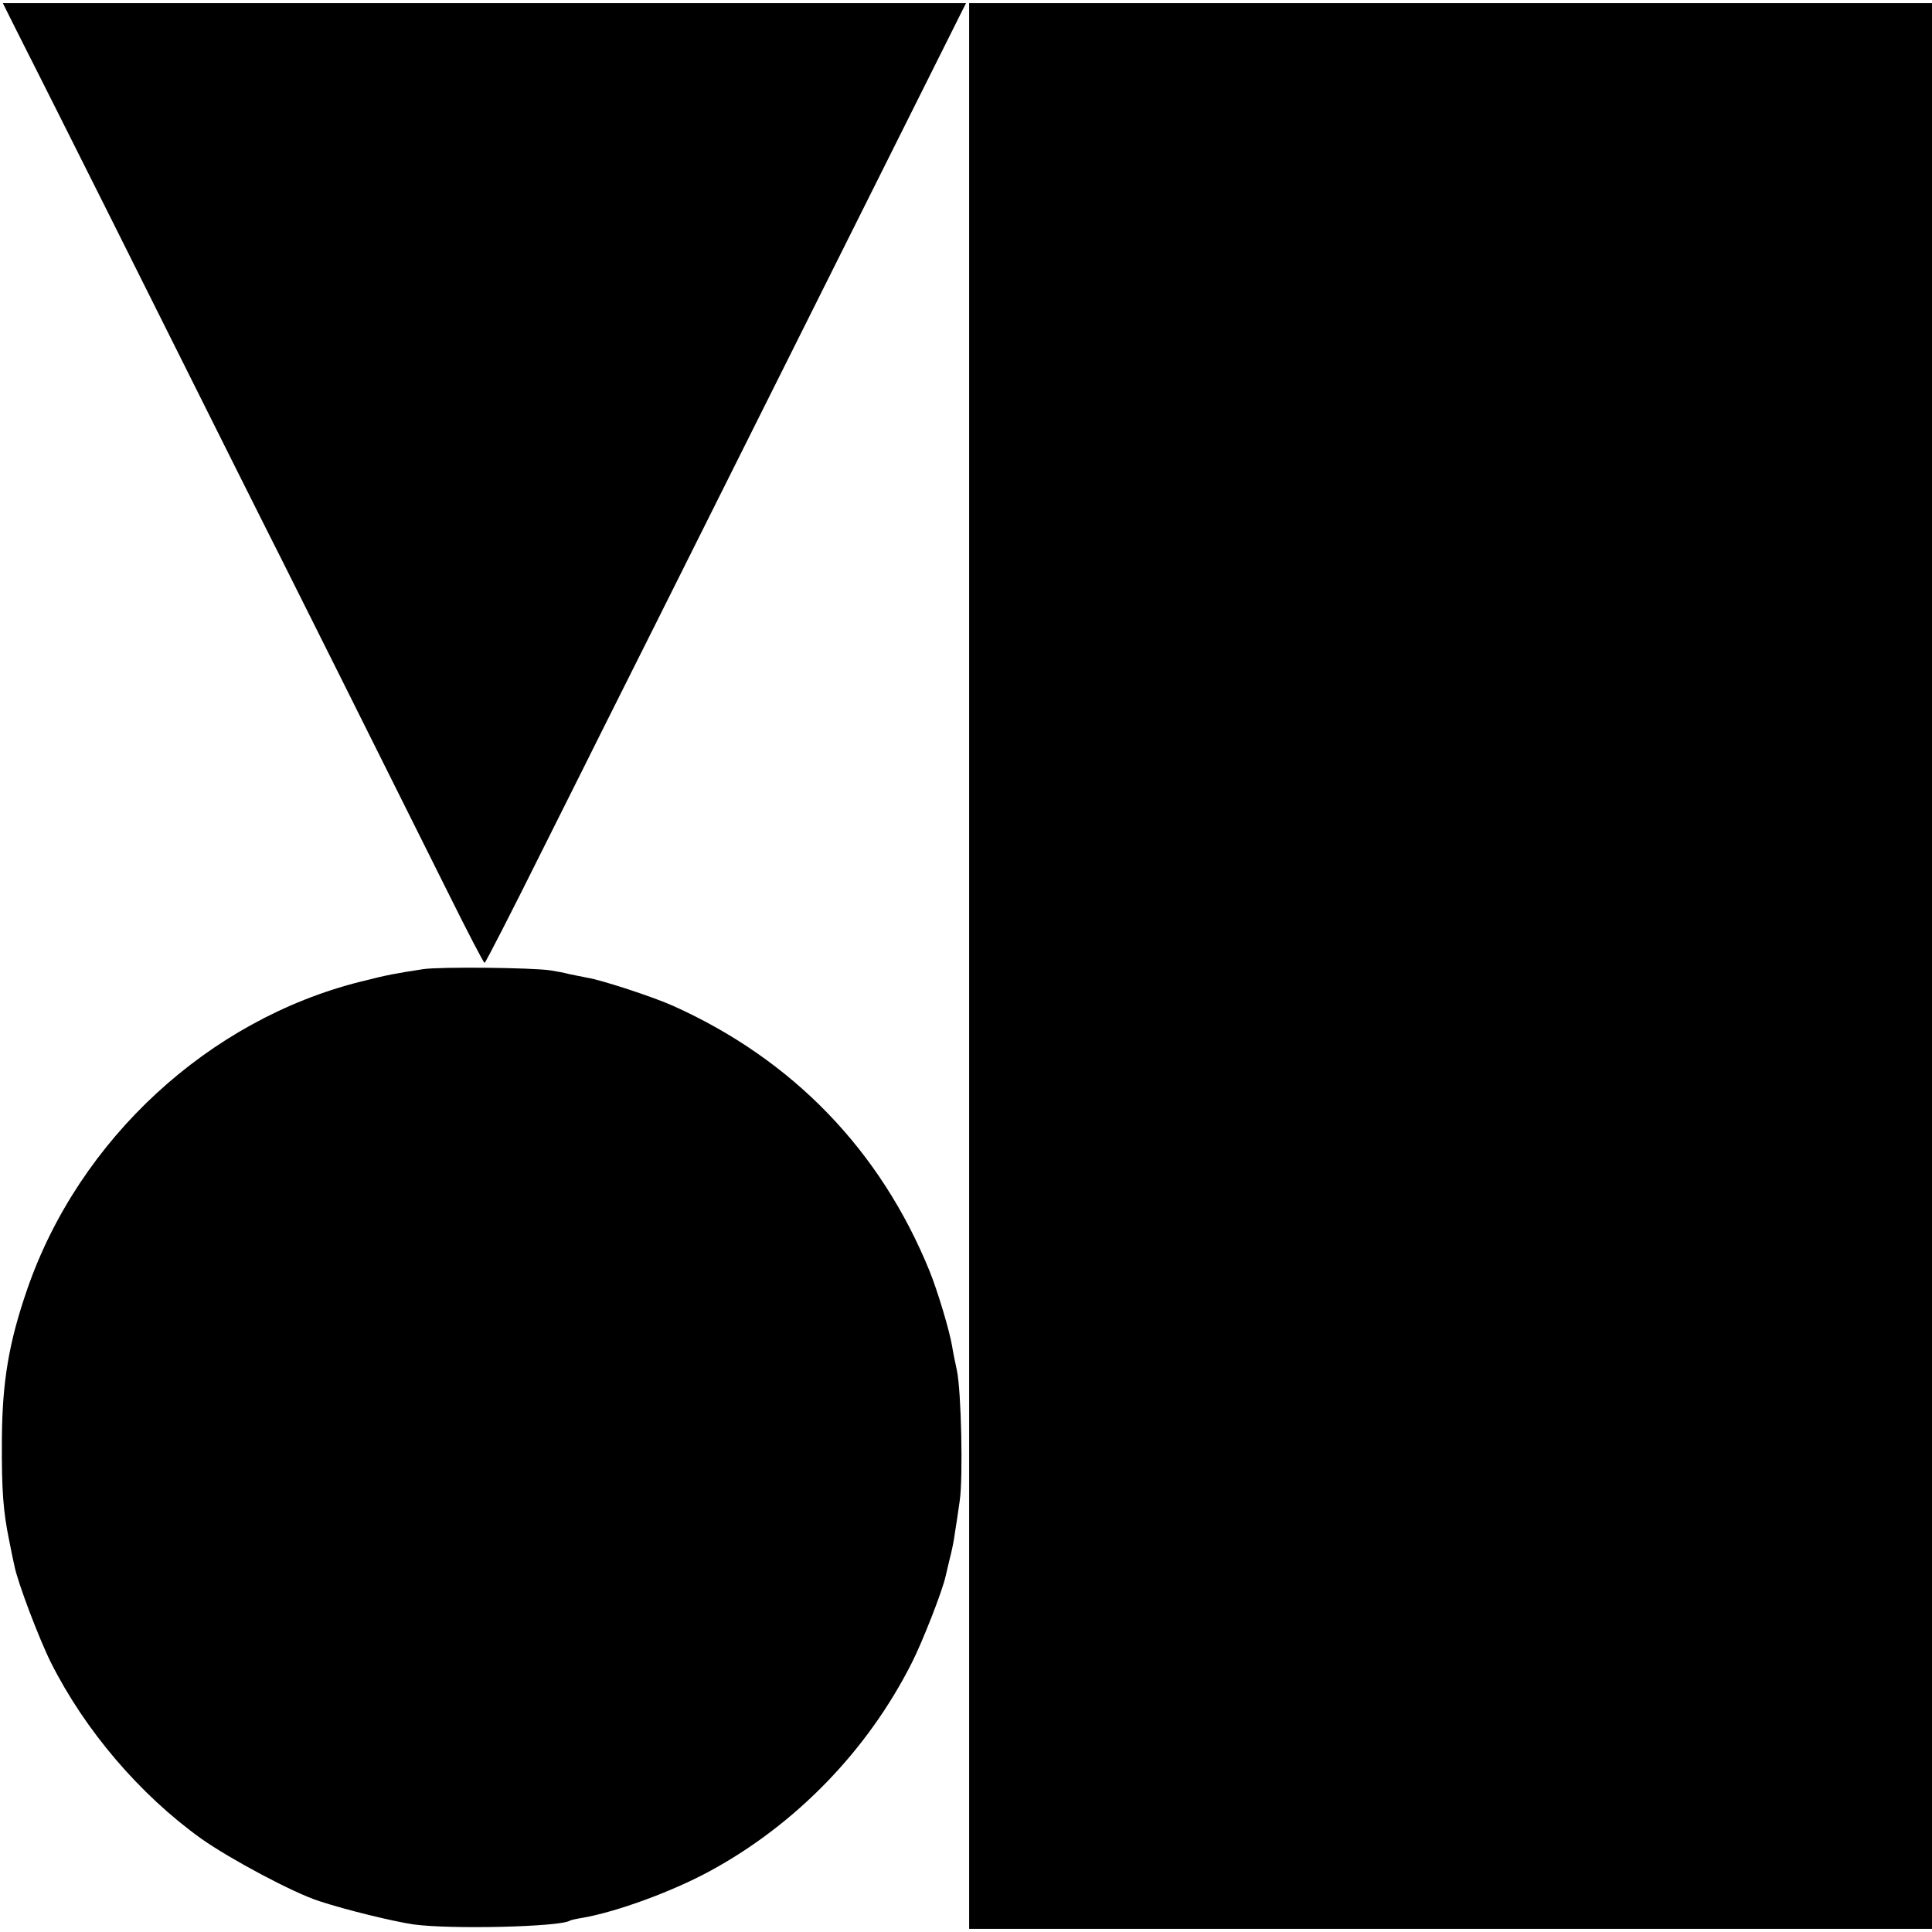
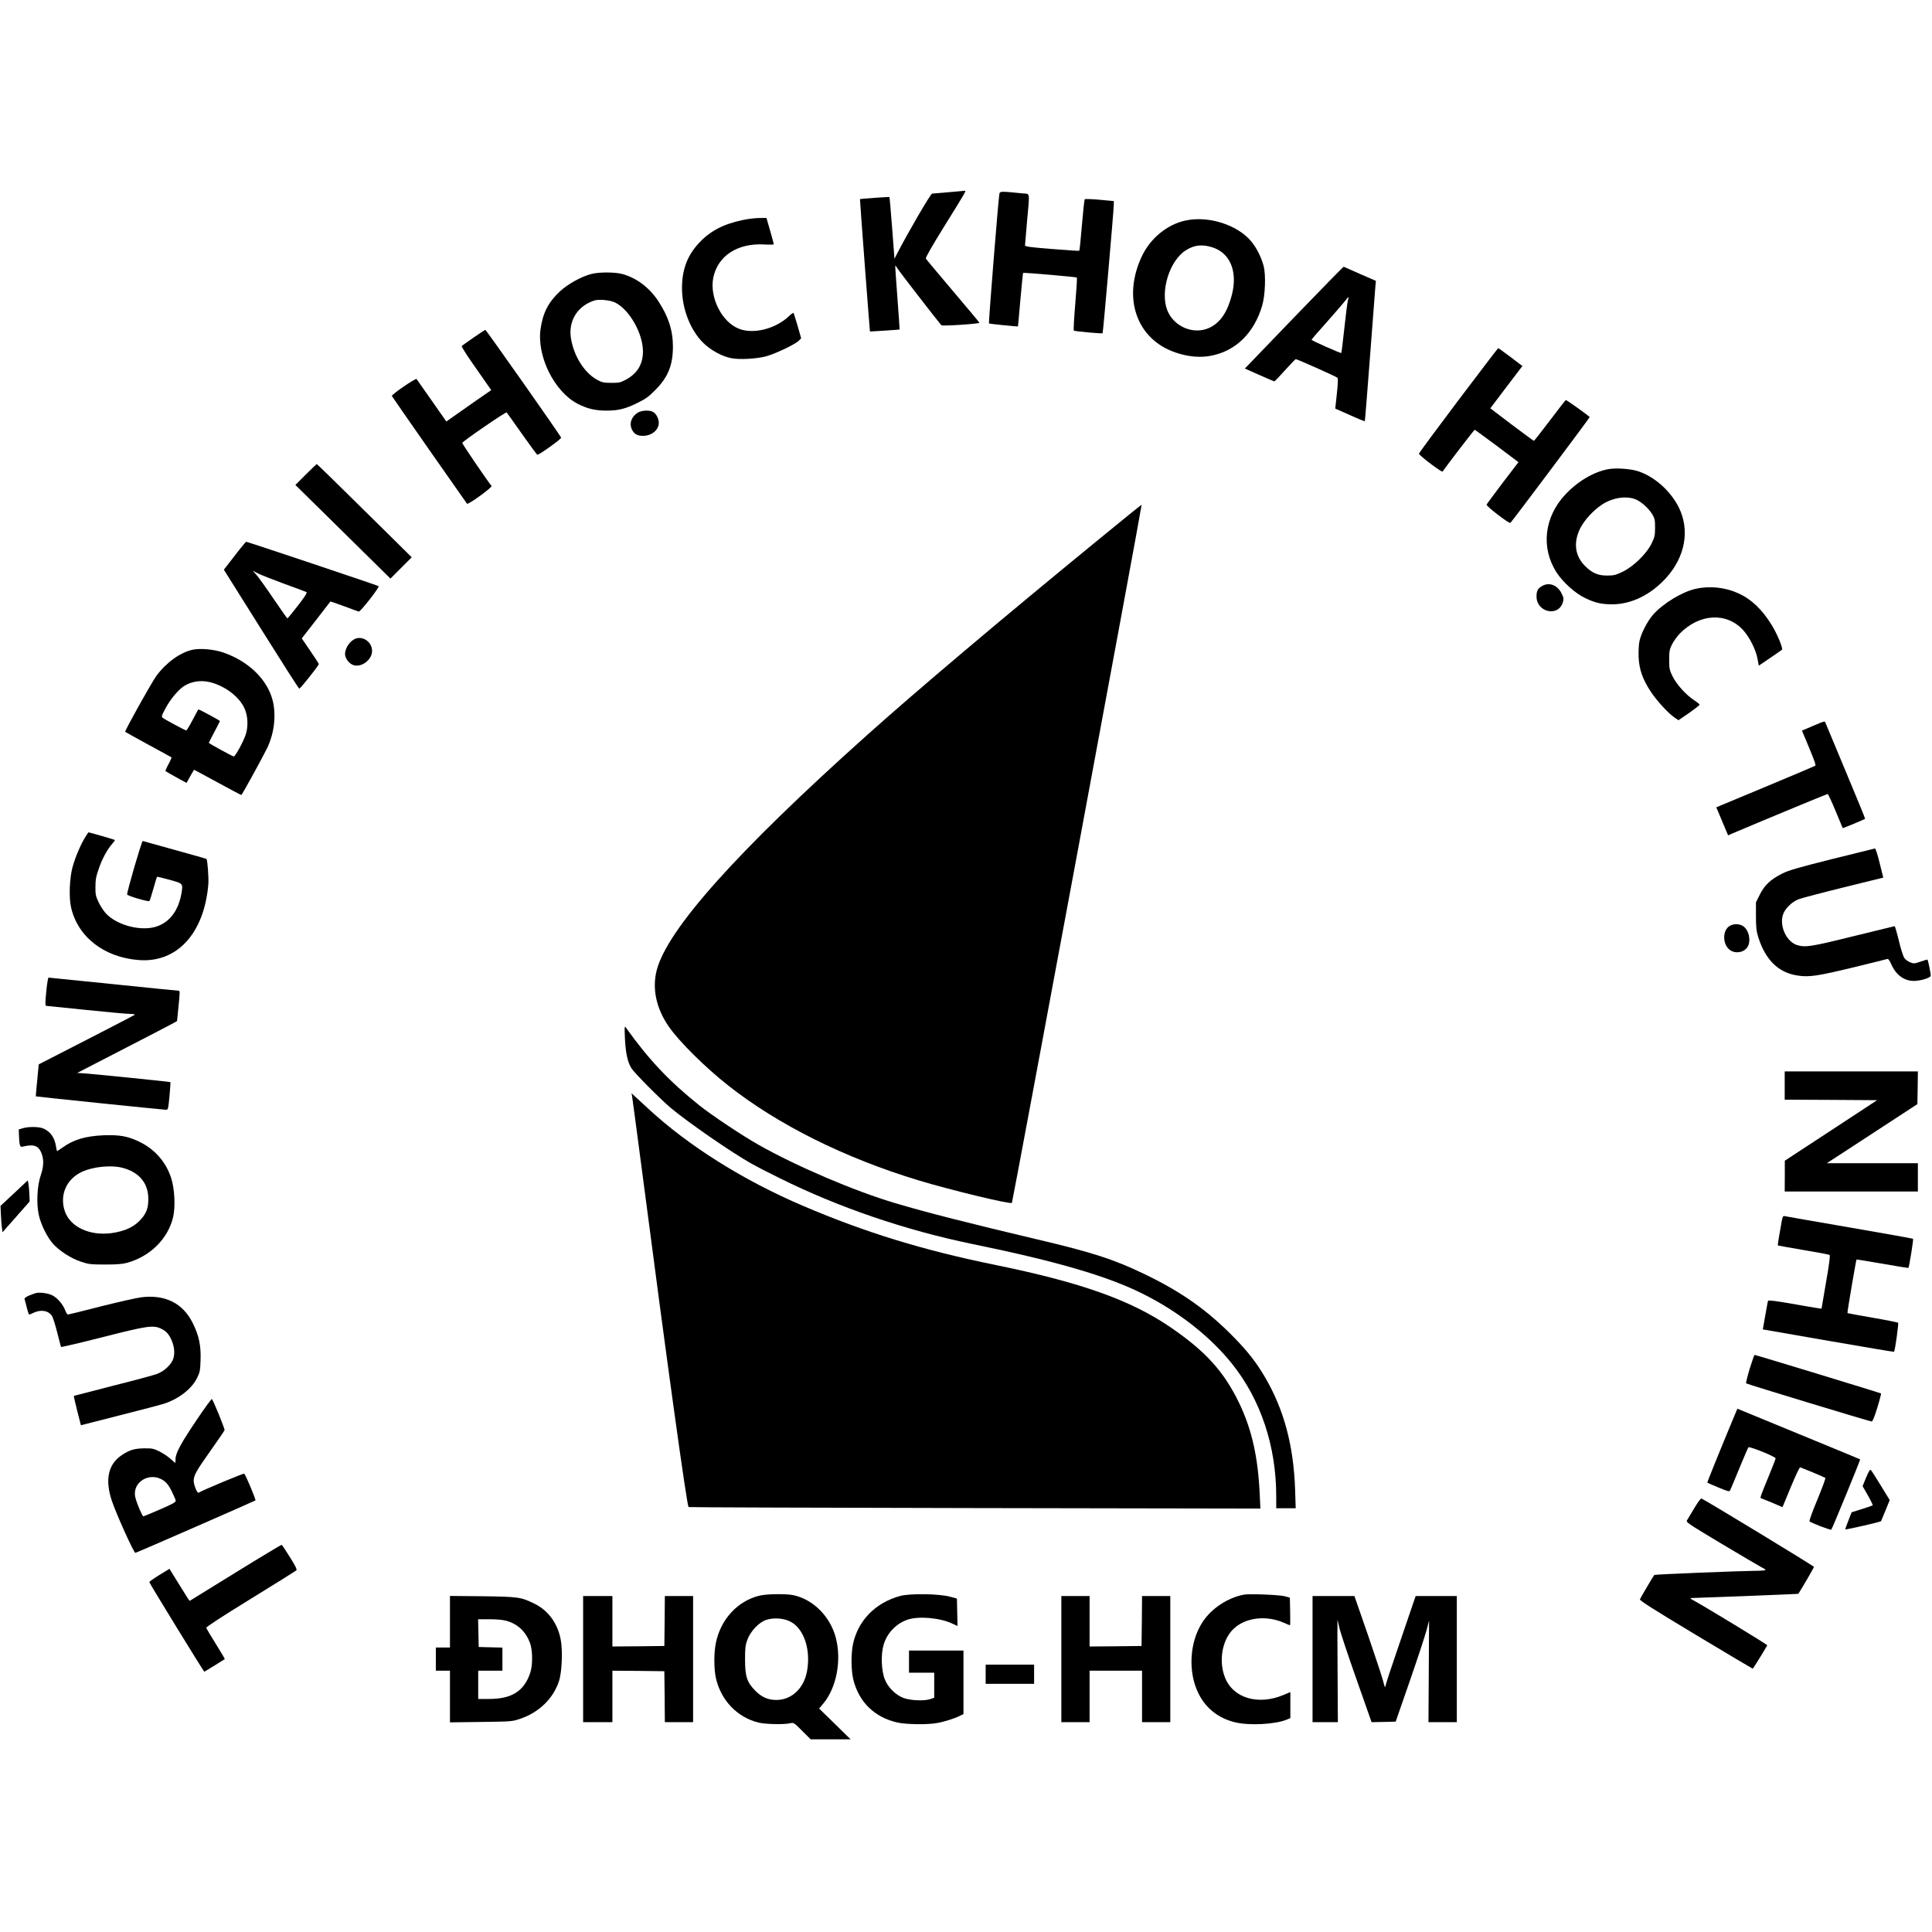
- <svg xmlns="http://www.w3.org/2000/svg" version="1.0" width="614pt" height="614pt" viewBox="0 0 614 614" preserveAspectRatio="xMidYMid meet">
-   <g transform="translate(0,614) scale(0.1,-0.1)" fill="#000000" stroke="none">
-     <path d="M55 6038 c26 -51 50 -100 55 -109 5 -9 113 -225 241 -480 363 -727 531 -1062 540 -1079 8 -15 314 -628 533 -1067 61 -123 113 -223 116 -223 3 0 86 162 185 361 99 198 181 361 181 362 1 1 263 525 583 1165 l581 1162 -1531 0 -1530 0 46 -92z" />
-     <path d="M3080 3070 l0 -3060 1530 0 1530 0 0 3060 0 3060 -1530 0 -1530 0 0 -3060z" />
-     <path d="M1345 3060 c-90 -14 -109 -17 -200 -40 -482 -121 -893 -500 -1058 -976 -59 -170 -80 -296 -81 -479 -1 -163 4 -228 24 -325 6 -30 13 -65 16 -77 10 -52 79 -233 116 -307 108 -215 282 -419 477 -559 92 -65 294 -173 376 -199 85 -28 237 -65 300 -74 116 -16 464 -8 496 12 3 2 21 6 40 9 109 19 284 83 404 148 275 149 503 385 643 663 35 69 98 231 107 274 2 8 8 33 13 55 6 22 14 60 17 85 4 25 11 70 15 100 11 72 5 351 -9 415 -6 28 -13 62 -15 76 -8 49 -46 176 -72 240 -156 383 -434 671 -814 842 -62 28 -229 83 -275 90 -16 3 -41 8 -55 11 -14 4 -41 9 -60 12 -58 9 -351 12 -405 4z" />
+ <svg xmlns="http://www.w3.org/2000/svg" version="1.0" width="1915pt" height="1915pt" viewBox="0 0 1915 1915" preserveAspectRatio="xMidYMid meet">
+   <g transform="translate(0,1915) scale(0.1,-0.1)" fill="#000000" stroke="none">
+     <path d="M9405 17245 c-82 -7 -157 -14 -166 -14 -15 -1 -243 -393 -345 -591 l-28 -55 -23 304 c-13 168 -25 306 -27 308 -3 3 -289 -17 -292 -21 -2 -2 97 -1311 99 -1312 3 -1 292 18 294 20 1 1 -9 143 -22 316 -13 173 -23 316 -21 317 2 2 13 -12 24 -31 15 -26 391 -512 433 -560 9 -10 381 14 377 25 -2 5 -120 147 -263 315 -143 169 -264 313 -268 321 -5 8 61 124 187 327 197 316 215 347 200 345 -5 -1 -76 -7 -159 -14z" />
+     <path d="M9906 17229 c-10 -48 -109 -1279 -103 -1285 4 -4 283 -33 287 -29 1 0 11 118 24 263 13 144 25 264 27 267 6 5 527 -40 533 -46 3 -3 -4 -121 -16 -262 -12 -141 -18 -260 -15 -264 8 -7 279 -32 286 -26 5 4 110 1215 111 1274 l0 36 -141 13 c-77 7 -143 9 -147 5 -4 -3 -16 -119 -28 -256 -11 -137 -23 -251 -26 -254 -3 -3 -125 5 -271 17 -226 18 -267 24 -267 37 0 9 9 115 20 236 27 303 32 271 -42 278 -219 22 -226 22 -232 -4z" />
+     <path d="M7361 16969 c-193 -41 -323 -109 -434 -229 -115 -124 -167 -263 -167 -446 0 -201 80 -411 206 -538 73 -74 186 -137 281 -156 81 -17 259 -7 353 20 94 27 287 120 318 153 l23 24 -35 123 c-20 68 -38 125 -41 128 -3 3 -22 -10 -43 -30 -131 -126 -349 -183 -494 -128 -172 64 -297 312 -258 507 44 216 238 344 503 330 53 -3 97 -2 97 1 0 4 -16 64 -36 134 l-37 128 -71 -1 c-39 0 -113 -9 -165 -20z" />
+     <path d="M11750 16964 c-177 -38 -342 -171 -427 -344 -203 -418 -60 -834 332 -965 123 -42 244 -52 350 -31 246 48 427 227 506 498 30 103 37 300 15 388 -22 86 -67 177 -121 244 -136 167 -426 260 -655 210z m265 -265 c178 -55 254 -239 196 -469 -43 -170 -113 -275 -219 -327 -156 -76 -357 6 -422 172 -73 188 23 495 187 596 82 51 158 59 258 28z" />
+     <path d="M12826 16003 l-487 -506 142 -63 c79 -35 146 -64 150 -64 5 0 52 49 106 110 54 60 102 110 107 110 14 0 400 -172 412 -184 8 -8 6 -53 -5 -158 l-16 -148 145 -64 c79 -36 146 -63 148 -61 2 1 25 292 52 646 27 354 51 667 53 694 l5 51 -156 68 c-87 38 -160 71 -163 72 -3 2 -225 -225 -493 -503z m534 166 c-5 -19 -21 -142 -35 -274 -14 -132 -28 -241 -30 -244 -6 -5 -294 123 -295 131 0 4 64 78 142 165 77 87 159 181 182 210 22 29 42 51 43 49 1 -1 -2 -18 -7 -37z" />
+     <path d="M5860 16434 c-102 -27 -234 -101 -312 -174 -113 -106 -167 -211 -190 -371 -38 -269 135 -620 367 -741 95 -49 174 -68 287 -68 117 0 187 17 308 77 78 38 109 60 175 127 127 127 175 247 175 431 0 160 -45 299 -146 452 -90 135 -218 231 -360 268 -73 19 -231 19 -304 -1z m240 -284 c140 -72 271 -303 273 -480 1 -127 -54 -220 -165 -281 -58 -31 -70 -34 -148 -34 -72 0 -92 4 -135 27 -128 67 -234 230 -265 410 -30 173 61 324 230 379 46 16 162 4 210 -21z" />
+     <path d="M4694 15804 c-60 -42 -113 -79 -117 -84 -5 -4 45 -83 110 -176 65 -93 133 -190 150 -215 l32 -46 -152 -105 c-84 -59 -184 -129 -222 -156 l-71 -50 -144 206 c-80 113 -148 210 -151 215 -8 12 -250 -154 -245 -168 4 -10 732 -1052 745 -1068 12 -12 253 163 243 176 -56 72 -293 420 -290 427 6 18 432 310 440 302 4 -4 72 -100 151 -212 79 -112 147 -205 153 -207 15 -5 239 156 236 169 -5 19 -743 1068 -751 1068 -4 0 -57 -34 -117 -76z" />
+     <path d="M14455 15182 c-214 -284 -390 -522 -390 -529 0 -17 226 -188 234 -177 46 67 313 414 318 414 3 0 102 -72 220 -160 l214 -161 -156 -204 c-85 -112 -157 -210 -160 -217 -5 -15 225 -192 236 -181 32 35 790 1046 786 1049 -26 26 -232 172 -237 169 -5 -3 -76 -95 -159 -205 -84 -110 -154 -200 -157 -200 -3 0 -101 73 -219 161 l-213 162 159 210 159 209 -117 89 c-65 49 -120 88 -123 88 -3 0 -180 -233 -395 -517z" />
+     <path d="M6322 15060 c-64 -39 -88 -110 -57 -170 22 -43 53 -60 108 -60 87 0 157 58 157 130 0 38 -23 84 -52 104 -32 23 -115 21 -156 -4z" />
+     <path d="M3031 14446 l-103 -103 314 -309 c172 -170 384 -378 471 -464 l157 -155 106 106 105 105 -283 280 c-486 480 -654 644 -659 644 -2 0 -51 -47 -108 -104z" />
+     <path d="M15943 14500 c-144 -26 -304 -120 -426 -250 -212 -225 -246 -531 -87 -776 64 -98 186 -207 284 -253 96 -46 160 -61 265 -61 191 0 383 94 536 262 190 210 237 476 124 701 -84 166 -245 307 -408 358 -75 23 -214 32 -288 19z m260 -296 c57 -19 138 -90 175 -153 24 -40 27 -56 27 -131 0 -75 -4 -93 -33 -154 -48 -102 -181 -232 -288 -283 -69 -33 -88 -38 -154 -38 -92 0 -149 25 -220 96 -100 100 -116 232 -47 372 40 80 129 178 214 234 100 67 230 90 326 57z" />
+     <path d="M10884 13798 c-958 -784 -1804 -1499 -2294 -1938 -1289 -1154 -1977 -1924 -2081 -2328 -46 -182 -5 -376 119 -556 101 -147 361 -405 588 -584 496 -391 1154 -719 1889 -942 325 -98 910 -239 925 -223 7 8 1291 6916 1286 6920 -1 2 -196 -155 -432 -349z" />
+     <path d="M2374 13703 c-33 -43 -81 -105 -108 -139 l-47 -61 369 -588 c203 -324 373 -590 378 -591 9 -3 194 229 194 244 0 4 -38 63 -84 130 l-85 124 141 181 c78 100 142 183 143 185 1 1 62 -20 136 -47 74 -28 139 -51 145 -53 16 -4 208 242 197 252 -7 7 -1300 440 -1313 440 -3 0 -32 -35 -66 -77z m444 -340 c114 -41 213 -78 220 -82 9 -5 -17 -46 -85 -134 -54 -69 -101 -126 -104 -127 -3 0 -66 89 -139 197 -74 109 -150 215 -170 237 l-35 39 53 -27 c29 -15 146 -61 260 -103z" />
+     <path d="M15283 13340 c-41 -24 -53 -48 -53 -102 0 -158 217 -206 261 -58 10 34 9 44 -12 87 -42 85 -125 116 -196 73z" />
+     <path d="M16810 13314 c-133 -28 -326 -145 -424 -256 -57 -65 -120 -187 -136 -265 -7 -34 -10 -99 -8 -158 6 -121 40 -219 120 -340 58 -89 172 -213 234 -256 l41 -28 105 72 c57 40 104 77 104 82 0 6 -25 26 -56 46 -78 51 -173 156 -212 236 -30 62 -33 76 -33 163 0 84 3 102 28 153 16 31 50 79 76 106 196 201 468 215 631 33 63 -70 125 -194 141 -284 l12 -66 111 75 c61 42 115 79 119 83 13 11 -48 158 -102 245 -95 154 -200 254 -328 313 -130 60 -283 77 -423 46z" />
+     <path d="M3535 12823 c-59 -15 -115 -91 -115 -157 0 -46 48 -103 95 -112 72 -13 157 48 171 123 16 87 -67 167 -151 146z" />
+     <path d="M1910 12710 c-122 -26 -260 -125 -359 -258 -48 -65 -318 -549 -310 -556 2 -2 105 -59 229 -127 124 -67 227 -124 230 -126 2 -2 -11 -33 -30 -68 -19 -35 -32 -66 -30 -68 8 -6 68 -40 142 -81 l67 -36 36 65 c20 36 38 65 39 65 1 0 106 -56 232 -125 126 -69 232 -125 236 -125 6 0 186 326 253 459 71 143 94 322 60 469 -50 212 -237 396 -491 484 -94 32 -224 44 -304 28z m211 -333 c144 -49 268 -155 309 -264 28 -73 30 -168 6 -243 -25 -74 -105 -222 -120 -218 -19 5 -246 129 -246 135 0 3 25 51 55 108 30 56 55 105 55 108 0 6 -211 120 -215 115 -1 -2 -26 -49 -56 -105 -30 -57 -58 -103 -63 -103 -10 0 -203 103 -230 123 -18 13 -17 17 25 97 47 89 128 185 185 221 86 53 190 62 295 26z" />
+     <path d="M17968 11954 l-107 -46 13 -31 c98 -232 128 -309 120 -316 -5 -4 -228 -99 -495 -210 l-487 -203 45 -107 c24 -58 51 -121 58 -138 l14 -33 43 19 c275 117 936 391 943 391 6 0 41 -76 79 -168 38 -92 70 -168 71 -170 2 -3 216 86 222 92 2 2 -85 214 -193 472 -108 258 -198 475 -201 482 -7 16 -4 17 -125 -34z" />
+     <path d="M841 10846 c-45 -75 -96 -196 -122 -291 -30 -111 -37 -298 -15 -397 65 -293 327 -498 671 -524 379 -30 649 264 690 751 5 64 -8 241 -19 252 -1 1 -141 41 -311 88 -171 47 -315 87 -320 89 -10 3 -156 -499 -155 -530 0 -13 211 -75 221 -65 4 3 21 58 39 121 18 63 34 117 36 119 2 2 58 -11 123 -29 135 -37 135 -37 121 -127 -28 -170 -110 -286 -238 -333 -151 -57 -401 5 -513 127 -22 24 -55 74 -72 111 -28 59 -32 77 -31 152 0 69 6 103 33 179 33 98 83 189 134 248 16 18 28 35 26 37 -3 4 -254 76 -262 76 -1 0 -18 -24 -36 -54z" />
+     <path d="M18160 10635 c-338 -85 -429 -111 -495 -144 -114 -57 -176 -115 -222 -209 l-38 -76 0 -136 c0 -114 4 -147 23 -210 72 -227 202 -353 393 -380 113 -17 196 -4 549 81 179 44 331 81 338 84 8 3 22 -16 36 -48 48 -110 127 -169 225 -170 63 0 160 28 168 49 4 11 -24 151 -32 162 -2 2 -32 -7 -67 -19 -60 -21 -68 -22 -104 -8 -21 8 -48 28 -59 45 -11 16 -36 94 -54 172 -19 78 -38 142 -41 142 -3 0 -187 -45 -410 -100 -411 -102 -472 -112 -553 -89 -104 29 -179 180 -146 297 18 63 87 132 160 160 31 11 231 64 446 117 l390 96 -36 145 c-19 79 -40 144 -46 144 -5 -1 -197 -48 -425 -105z" />
+     <path d="M17148 9974 c-80 -43 -76 -195 6 -245 59 -36 141 -16 171 41 34 65 5 174 -55 205 -36 19 -87 19 -122 -1z" />
+     <path d="M461 9347 c-13 -132 -14 -167 -3 -167 4 0 180 -18 392 -40 212 -22 410 -40 440 -40 31 0 50 -4 45 -9 -6 -5 -222 -117 -481 -250 l-470 -241 -15 -157 c-9 -87 -15 -159 -14 -160 2 -3 1262 -133 1291 -133 20 0 22 8 34 135 7 75 11 137 9 139 -5 4 -802 85 -874 88 l-50 3 440 227 c242 125 465 240 495 257 l55 30 15 151 c14 137 14 150 0 150 -9 0 -301 29 -648 65 -348 36 -637 65 -641 65 -4 0 -13 -51 -20 -113z" />
+     <path d="M6194 8865 c6 -149 27 -244 65 -304 33 -51 288 -307 391 -394 178 -148 598 -438 800 -552 46 -26 173 -92 282 -145 586 -290 1243 -514 1908 -651 839 -172 1344 -320 1693 -496 352 -176 665 -423 880 -692 284 -356 437 -816 437 -1313 l0 -118 97 0 96 0 -6 188 c-15 435 -111 793 -300 1114 -84 143 -168 251 -306 392 -262 268 -515 447 -876 622 -315 152 -525 220 -1090 353 -640 151 -1090 265 -1397 357 -400 119 -974 364 -1348 576 -162 91 -469 296 -590 393 -295 236 -497 449 -723 765 -17 24 -18 22 -13 -95z" />
+     <path d="M17690 8390 l0 -140 458 -2 458 -3 -457 -300 -458 -300 0 -152 -1 -153 660 0 660 0 0 140 0 140 -451 0 -452 0 169 110 c93 60 295 192 449 293 l280 183 3 162 2 162 -660 0 -660 0 0 -140z" />
+     <path d="M6265 8285 c3 -17 51 -374 106 -795 240 -1842 437 -3261 454 -3278 2 -3 1279 -7 2836 -10 l2832 -5 -7 149 c-17 365 -79 637 -202 894 -151 314 -332 514 -679 752 -394 270 -885 445 -1730 618 -727 148 -1295 323 -1912 586 -597 255 -1142 597 -1543 970 -52 48 -110 101 -128 118 l-32 30 5 -29z" />
+     <path d="M226 7967 l-40 -12 2 -60 c4 -97 10 -118 35 -111 104 26 152 13 182 -50 31 -66 31 -140 0 -230 -36 -102 -46 -277 -21 -394 20 -95 83 -223 142 -289 64 -71 179 -145 277 -177 75 -25 96 -28 237 -28 119 0 170 4 220 17 229 64 405 238 456 453 24 102 15 283 -20 389 -50 155 -160 282 -309 355 -117 58 -202 73 -362 67 -179 -8 -297 -43 -406 -122 -27 -19 -51 -35 -53 -35 -2 0 -7 21 -11 47 -13 87 -56 148 -127 178 -44 18 -146 19 -202 2z m987 -392 c166 -43 257 -152 257 -308 0 -81 -14 -127 -53 -179 -70 -91 -167 -141 -314 -161 -215 -28 -407 62 -460 216 -55 161 15 322 172 393 109 50 288 68 398 39z" />
+     <path d="M140 7323 l-135 -126 4 -86 c2 -47 6 -106 10 -130 l6 -45 135 153 134 152 -3 72 c-1 40 -6 87 -9 104 l-7 33 -135 -127z" />
+     <path d="M17661 7048 c-18 -94 -42 -240 -39 -243 2 -1 116 -22 253 -45 138 -23 255 -45 260 -49 7 -4 -4 -94 -35 -269 l-45 -264 -40 6 c-22 3 -140 23 -263 45 -155 27 -225 35 -227 27 -3 -6 -15 -72 -28 -147 l-24 -136 649 -113 c357 -62 650 -111 652 -109 10 13 47 282 40 288 -5 4 -119 27 -254 50 -134 23 -246 44 -248 46 -4 3 85 526 90 531 2 1 117 -18 257 -42 139 -25 255 -43 257 -42 8 9 52 283 46 289 -4 3 -288 54 -632 113 -344 59 -633 110 -642 112 -13 4 -19 -6 -27 -48z" />
+     <path d="M355 6333 c-11 -3 -41 -14 -68 -25 -34 -15 -46 -25 -43 -37 3 -9 13 -46 22 -83 9 -38 20 -68 24 -68 4 0 21 7 39 16 75 37 151 25 187 -31 9 -14 32 -87 51 -162 19 -75 36 -140 38 -144 3 -3 188 40 412 97 443 113 500 121 578 85 50 -23 78 -53 105 -113 27 -63 34 -124 20 -178 -16 -60 -88 -130 -163 -158 -30 -12 -227 -65 -438 -118 -211 -54 -386 -99 -387 -100 -2 -1 13 -67 33 -147 l37 -144 384 98 c211 53 407 105 436 114 151 49 281 150 333 260 26 53 30 73 33 176 5 141 -16 241 -77 364 -98 198 -274 286 -513 256 -50 -7 -232 -48 -403 -91 -171 -44 -316 -80 -322 -80 -6 0 -18 20 -27 43 -22 58 -78 123 -128 148 -41 21 -126 32 -163 22z" />
+     <path d="M17343 5583 c-23 -76 -39 -141 -35 -145 9 -8 1226 -378 1245 -378 8 0 28 49 55 137 23 75 39 139 37 141 -5 5 -1242 382 -1253 382 -4 0 -26 -62 -49 -137z" />
+     <path d="M1951 5078 c-157 -232 -211 -332 -211 -390 0 -21 -2 -38 -3 -38 -2 0 -23 18 -47 40 -25 23 -74 55 -109 73 -59 29 -74 32 -151 31 -97 -1 -150 -17 -227 -70 -133 -91 -164 -245 -93 -454 48 -140 218 -515 232 -512 20 5 1182 513 1190 520 6 7 -95 249 -111 265 -6 6 -411 -163 -453 -189 -13 -8 -48 77 -48 119 0 53 24 96 172 305 71 100 131 188 134 196 4 11 -108 288 -126 309 -3 4 -71 -88 -149 -205z m-328 -604 c31 -22 51 -49 79 -105 20 -41 38 -83 40 -93 2 -15 -26 -31 -155 -87 -87 -38 -162 -69 -166 -69 -11 0 -68 136 -80 189 -34 153 147 259 282 165z" />
+     <path d="M17191 5116 c-143 -343 -271 -660 -268 -662 1 -2 51 -23 110 -48 96 -40 108 -43 116 -28 5 9 46 107 91 217 45 110 86 204 90 209 12 12 270 -93 270 -109 0 -7 -34 -94 -75 -193 -68 -165 -82 -202 -71 -202 1 0 51 -20 109 -44 l105 -45 83 200 c48 116 87 198 93 195 6 -2 63 -25 126 -51 63 -26 118 -51 123 -54 4 -4 -32 -101 -79 -215 -49 -117 -83 -211 -78 -216 18 -16 209 -89 216 -82 9 9 290 693 286 697 -2 1 -276 115 -610 252 l-607 250 -30 -71z" />
+     <path d="M18497 4505 l-35 -86 53 -92 c29 -51 50 -95 47 -98 -4 -3 -52 -20 -108 -37 l-101 -32 -31 -80 c-18 -45 -32 -85 -32 -89 0 -7 348 73 355 81 1 2 21 49 44 106 l42 103 -87 142 c-48 78 -92 148 -99 155 -9 10 -19 -5 -48 -73z" />
+     <path d="M16795 4203 c-32 -54 -65 -108 -72 -120 -14 -21 -5 -27 345 -237 198 -118 376 -223 396 -233 20 -9 36 -20 36 -25 0 -4 -48 -8 -107 -8 -142 -1 -992 -35 -996 -41 -10 -12 -137 -228 -142 -241 -5 -12 126 -95 553 -352 308 -185 562 -336 565 -336 4 0 119 186 144 232 3 6 -646 401 -742 451 -16 9 -23 16 -15 17 196 6 1064 40 1065 42 45 70 155 260 155 267 0 8 -1079 664 -1116 678 -6 2 -37 -40 -69 -94z" />
+     <path d="M2332 3561 l-452 -279 -19 26 c-10 15 -44 70 -76 122 -32 52 -69 112 -82 132 l-23 38 -100 -61 c-55 -34 -100 -66 -100 -71 0 -10 539 -888 545 -888 3 0 194 118 203 125 2 2 -38 69 -88 149 -50 81 -93 153 -96 160 -3 9 147 107 438 286 244 150 448 278 455 284 9 8 -6 40 -63 131 -41 66 -78 121 -82 123 -4 1 -211 -123 -460 -277z" />
+     <path d="M7528 3334 c-216 -52 -384 -234 -432 -467 -21 -99 -20 -259 0 -350 50 -222 214 -392 426 -442 69 -16 251 -20 309 -6 37 8 38 7 120 -75 l84 -84 198 0 198 0 -156 153 -156 152 42 50 c130 155 182 426 124 650 -55 212 -225 383 -423 424 -72 15 -265 12 -334 -5z m313 -261 c130 -72 197 -279 158 -489 -31 -170 -153 -284 -304 -284 -81 0 -144 27 -205 88 -86 87 -105 142 -105 312 0 119 3 143 24 200 33 85 115 171 187 194 77 25 179 16 245 -21z" />
+     <path d="M8923 3331 c-246 -67 -418 -243 -468 -477 -21 -100 -19 -264 4 -356 57 -222 212 -372 438 -422 84 -19 298 -22 389 -5 71 12 175 45 227 71 l37 18 0 315 0 315 -270 0 -270 0 0 -110 0 -110 125 0 125 0 0 -124 0 -124 -37 -13 c-62 -21 -198 -15 -268 11 -80 31 -154 105 -185 185 -35 89 -40 249 -11 344 35 117 126 210 240 248 111 36 322 17 442 -41 l50 -23 -3 136 -3 136 -70 19 c-108 29 -395 33 -492 7z" />
+     <path d="M12330 3344 c-164 -31 -326 -140 -413 -276 -127 -197 -143 -492 -38 -703 72 -146 195 -244 357 -285 140 -36 402 -23 518 25 l36 15 0 129 0 129 -67 -28 c-254 -107 -505 -31 -583 178 -61 160 -26 364 81 471 118 118 327 145 507 65 30 -13 56 -24 59 -24 2 0 2 62 1 137 l-3 137 -50 14 c-49 14 -352 26 -405 16z" />
+     <path d="M4460 3076 l0 -256 -70 0 -70 0 0 -115 0 -115 70 0 70 0 0 -256 0 -256 308 4 c301 4 308 4 387 31 186 62 330 201 386 375 30 91 38 314 15 420 -33 158 -125 281 -260 347 -133 65 -157 68 -513 73 l-323 3 0 -255z m561 8 c110 -31 188 -104 231 -215 28 -72 30 -220 4 -299 -60 -182 -183 -260 -407 -260 l-109 0 0 140 0 140 120 0 120 0 0 115 0 114 -117 3 -118 3 -3 138 -3 137 114 0 c73 0 133 -6 168 -16z" />
+     <path d="M5780 2705 l0 -625 145 0 145 0 0 255 0 255 258 -2 257 -3 3 -252 2 -253 140 0 140 0 0 625 0 625 -140 0 -140 0 -2 -247 -3 -248 -257 -3 -258 -2 0 250 0 250 -145 0 -145 0 0 -625z" />
+     <path d="M10520 2705 l0 -625 140 0 140 0 0 255 0 255 260 0 260 0 0 -255 0 -255 140 0 140 0 0 625 0 625 -140 0 -140 0 -2 -247 -3 -248 -257 -3 -258 -2 0 250 0 250 -140 0 -140 0 0 -625z" />
+     <path d="M13010 2705 l0 -625 126 0 125 0 -3 509 c-2 280 -2 508 -1 507 1 -1 9 -36 18 -77 8 -41 84 -269 168 -507 l152 -432 119 2 120 3 144 415 c79 228 153 454 165 502 l22 86 -3 -504 -3 -504 140 0 141 0 0 625 0 625 -204 0 -204 0 -35 -102 c-19 -57 -84 -247 -144 -423 -61 -176 -113 -336 -117 -355 -8 -34 -8 -33 -27 39 -10 41 -79 247 -151 458 l-133 383 -207 0 -208 0 0 -625z" />
+     <path d="M9770 2555 l0 -95 240 0 240 0 0 95 0 95 -240 0 -240 0 0 -95z" />
  </g>
</svg>
